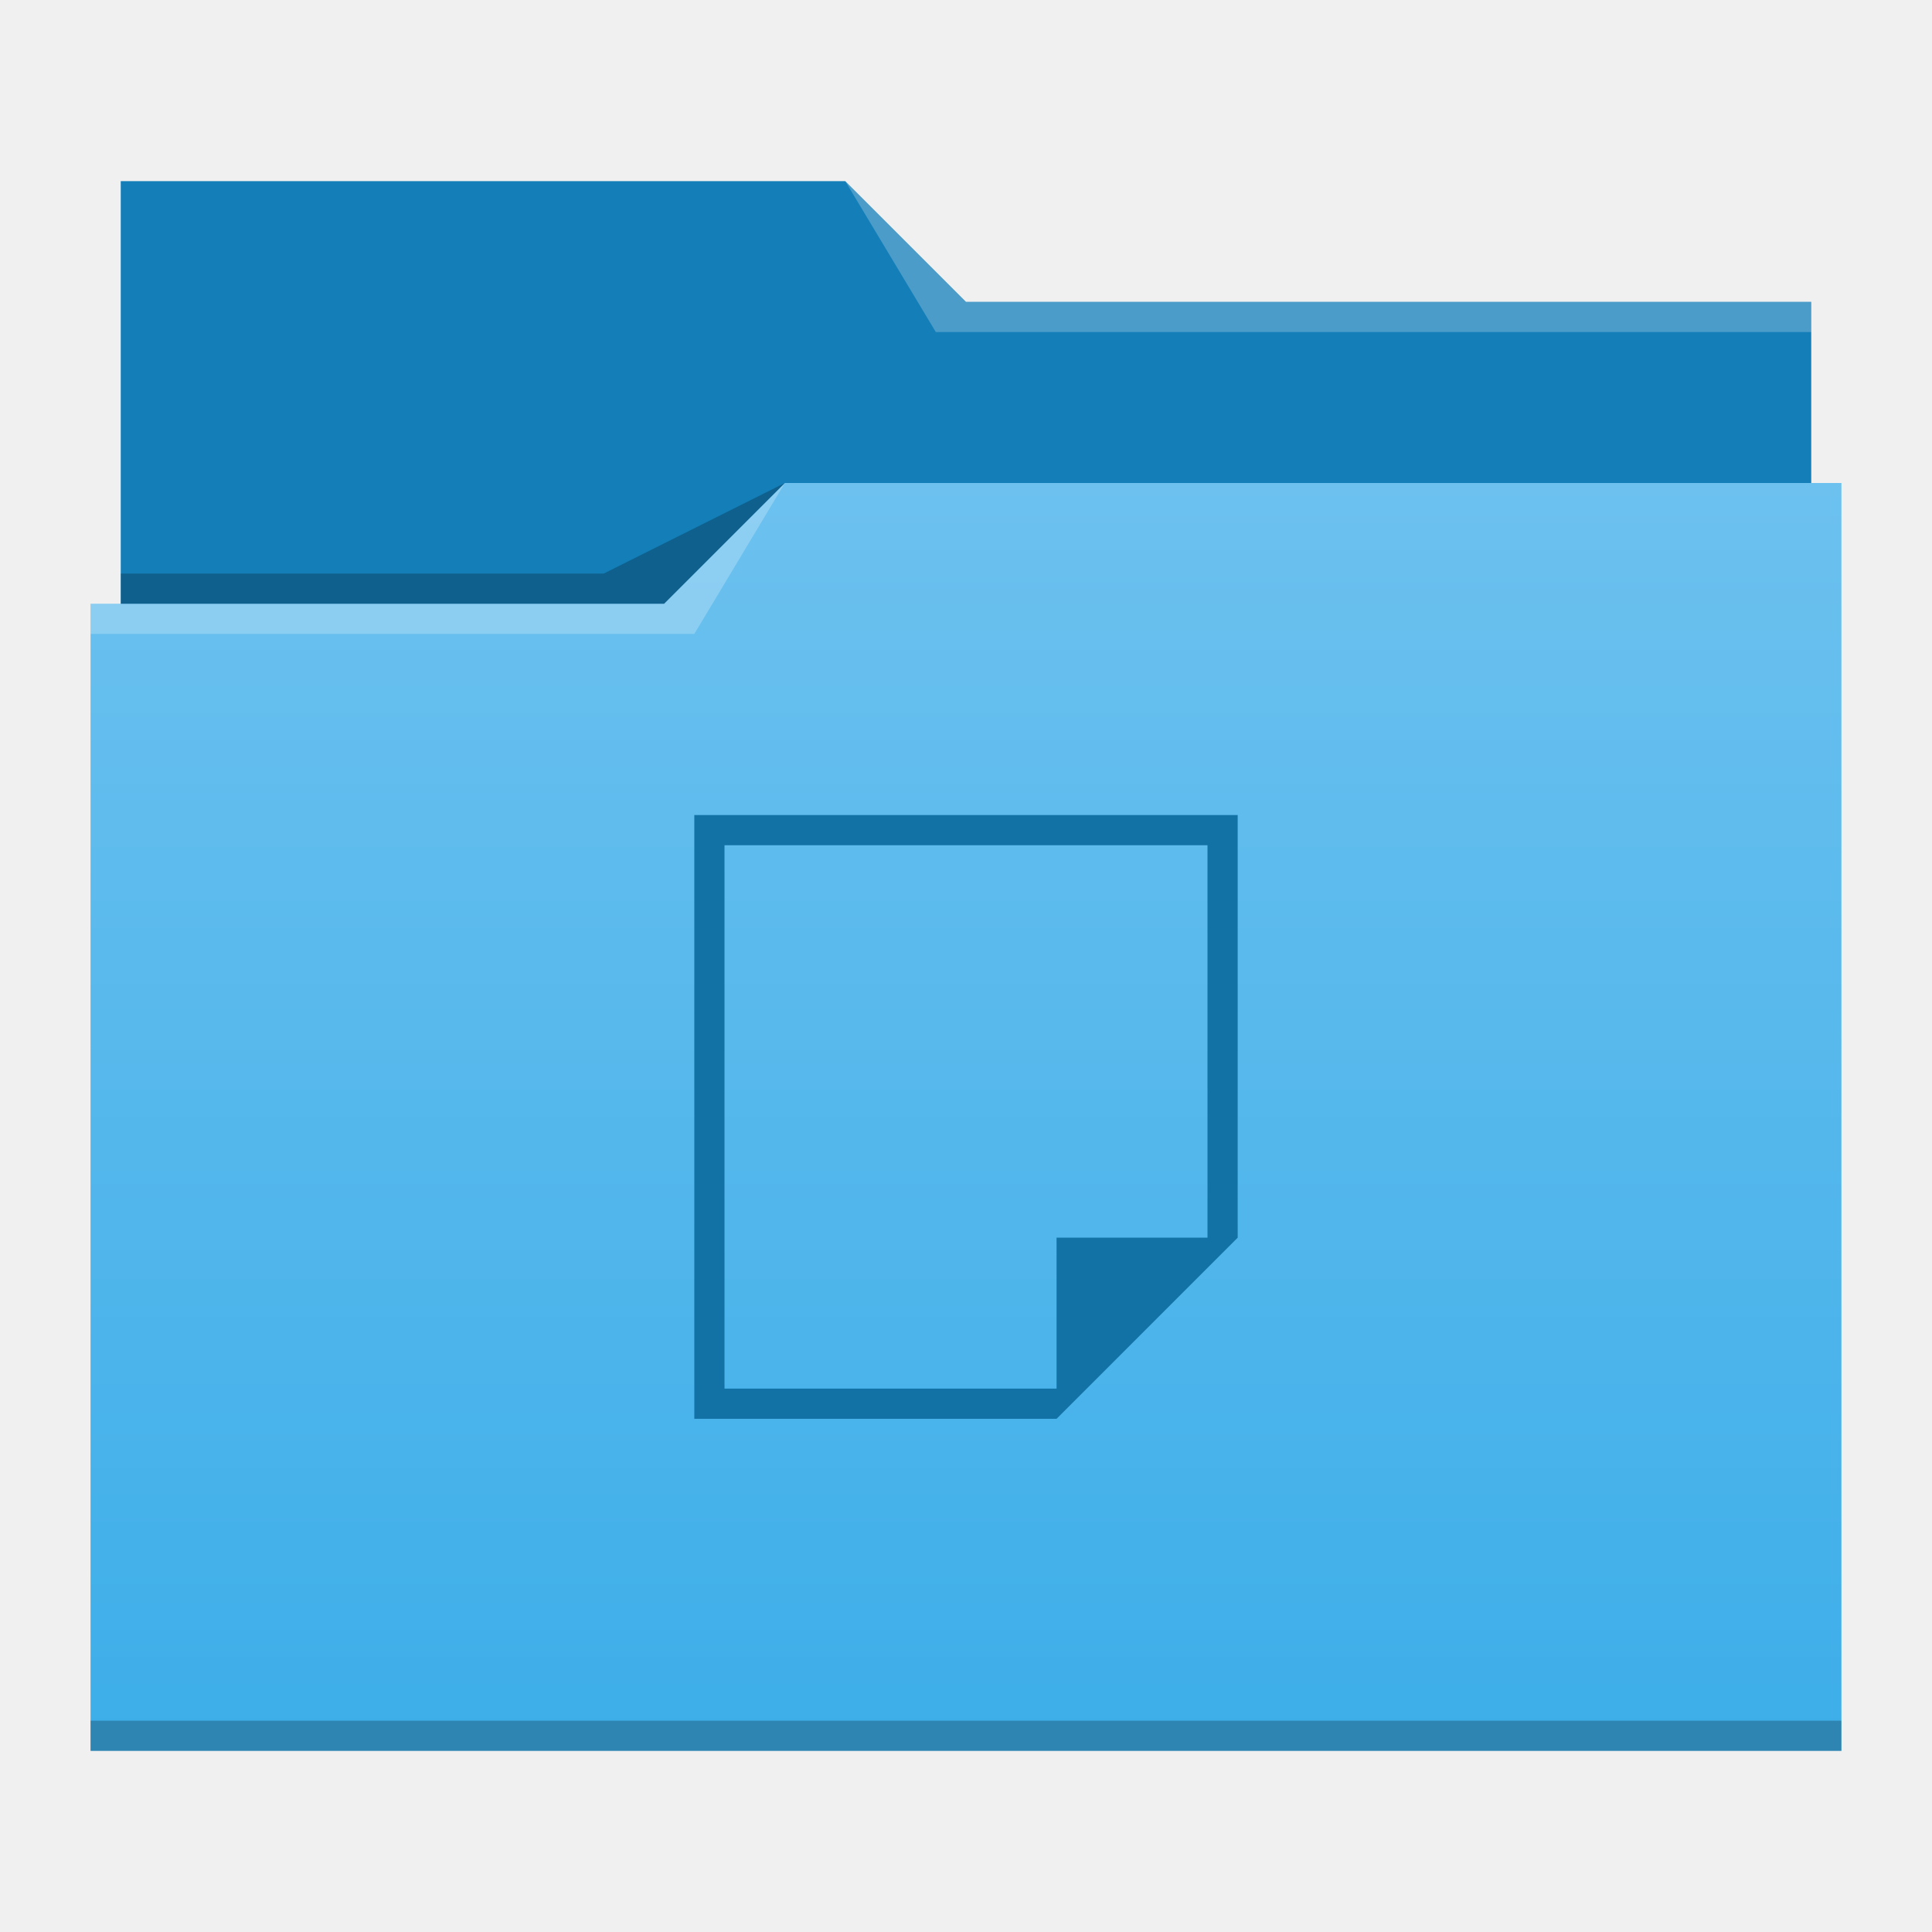
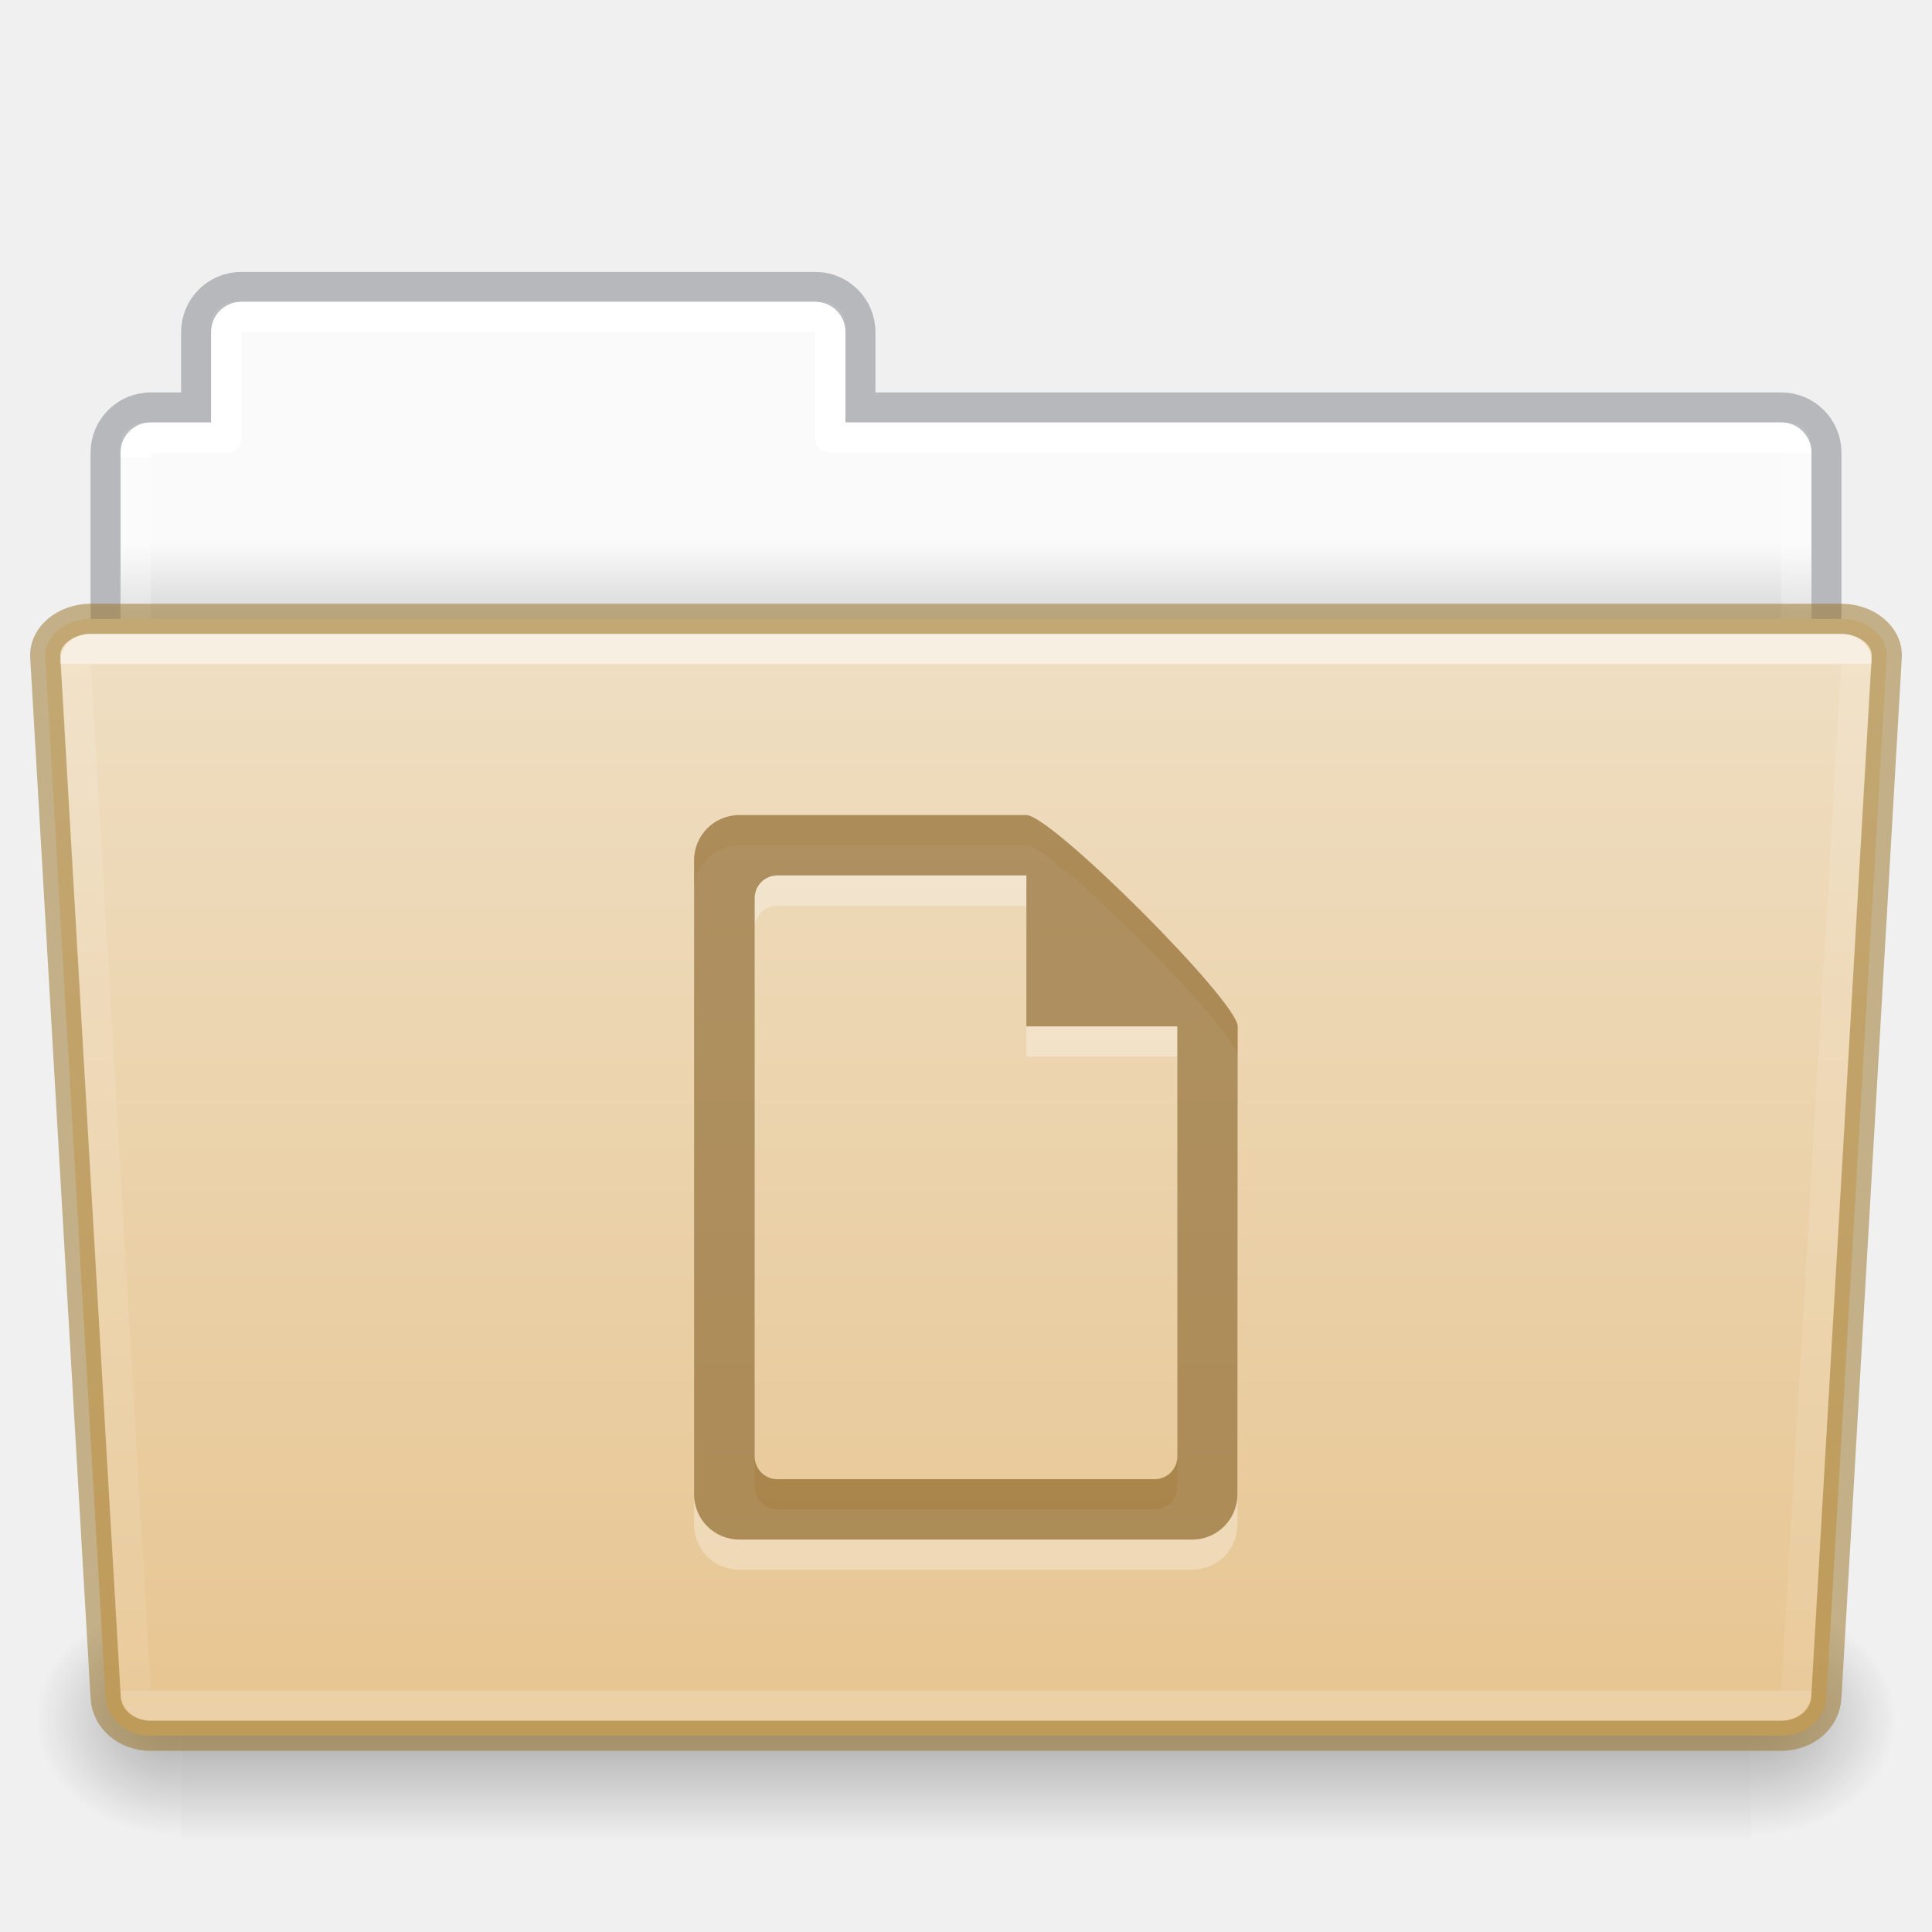
- <svg xmlns="http://www.w3.org/2000/svg" xmlns:xlink="http://www.w3.org/1999/xlink" width="64" version="1.1" height="64">
-   <defs id="defs5455">
-     <linearGradient id="linearGradient4172-6">
-       <stop style="stop-color:#3daee9" id="stop4174-2" />
-       <stop offset="1" style="stop-color:#6cc1ef" id="stop4176-8" />
+ <svg xmlns="http://www.w3.org/2000/svg" xmlns:xlink="http://www.w3.org/1999/xlink" version="1.1" width="64" height="64" id="svg22774">
+   <defs id="defs22776">
+     <linearGradient id="linearGradient1096">
+       <stop offset="0" style="stop-color:#ffffff;stop-opacity:1" id="stop1088" />
+       <stop offset="0" style="stop-color:#ffffff;stop-opacity:0.235" id="stop1090" />
+       <stop offset="1" style="stop-color:#ffffff;stop-opacity:0.157" id="stop1092" />
+       <stop offset="1" style="stop-color:#ffffff;stop-opacity:0.392" id="stop1094" />
    </linearGradient>
-     <linearGradient id="linearGradient4178" xlink:href="#linearGradient4172-6" y1="541.798" y2="499.784" gradientUnits="userSpaceOnUse" x2="0" gradientTransform="matrix(1 0 0 0.9996746 0 0.17645)" />
+     <linearGradient id="linearGradient960">
+       <stop offset="0" style="stop-color:#fafafa;stop-opacity:1" id="stop956" />
+       <stop offset="1" style="stop-color:#d4d4d4;stop-opacity:1" id="stop958" />
+     </linearGradient>
+     <linearGradient x1="97.539" y1="17.213" x2="97.539" y2="44.028" id="linearGradient5962" xlink:href="#linearGradient8272-8-8" gradientUnits="userSpaceOnUse" gradientTransform="matrix(1.321028,0,0,1.26798,-70.72988,0.1738103)" />
+     <linearGradient id="linearGradient8272-8-8">
+       <stop id="stop8274-4" style="stop-color:#ffffff;stop-opacity:1" offset="0" />
+       <stop id="stop8276-5" style="stop-color:#ffffff;stop-opacity:0.235" offset="0" />
+       <stop id="stop8278-0" style="stop-color:#ffffff;stop-opacity:0.157" offset="1" />
+       <stop id="stop8280-5-9" style="stop-color:#ffffff;stop-opacity:0.392" offset="1" />
+     </linearGradient>
+     <linearGradient x1="-91" y1="44" x2="-91" y2="119.06" id="linearGradient5954" xlink:href="#linearGradient4632-0-6-4-4-4" gradientUnits="userSpaceOnUse" gradientTransform="matrix(0.5041322,0,0,0.4933339,73.84364,-1.45329)" />
+     <linearGradient id="linearGradient4632-0-6-4-4-4">
+       <stop id="stop4634-4-4-7-4" style="stop-color:#efdfc4;stop-opacity:1" offset="0" />
+       <stop id="stop4636-3-1-5-9" style="stop-color:#e7c591;stop-opacity:1" offset="1" />
+     </linearGradient>
+     <radialGradient cx="605.714" cy="486.648" r="117.143" fx="605.714" fy="486.648" id="radialGradient5950" xlink:href="#linearGradient5060-820-8" gradientUnits="userSpaceOnUse" gradientTransform="matrix(-0.04016195,0,0,0.0329426,30.20468,40.92132)" />
+     <linearGradient id="linearGradient5060-820-8">
+       <stop id="stop2681-37" style="stop-color:#000000;stop-opacity:1" offset="0" />
+       <stop id="stop2683-05" style="stop-color:#000000;stop-opacity:0" offset="1" />
+     </linearGradient>
+     <linearGradient x1="302.857" y1="366.648" x2="302.857" y2="609.505" id="linearGradient5946" xlink:href="#linearGradient5048-585-1" gradientUnits="userSpaceOnUse" gradientTransform="matrix(0.1076923,0,0,0.03294117,-6.922415,40.92219)" />
+     <linearGradient id="linearGradient5048-585-1">
+       <stop id="stop2667-0" style="stop-color:#000000;stop-opacity:0" offset="0" />
+       <stop id="stop2669-91" style="stop-color:#000000;stop-opacity:1" offset="0.5" />
+       <stop id="stop2671-6" style="stop-color:#000000;stop-opacity:0" offset="1" />
+     </linearGradient>
+     <radialGradient cx="605.714" cy="486.648" r="117.143" fx="605.714" fy="486.648" id="radialGradient5942" xlink:href="#linearGradient5060-820-8" gradientUnits="userSpaceOnUse" gradientTransform="matrix(0.04016195,0,0,0.0329426,33.79665,40.92132)" />
+     <linearGradient x1="62.989" y1="14.9" x2="62.989" y2="16.998" id="linearGradient22772" xlink:href="#linearGradient960" gradientUnits="userSpaceOnUse" gradientTransform="matrix(1.313553,0,0,1.290055,-55.48495,-1.22186)" />
+     <linearGradient xlink:href="#linearGradient1096" id="linearGradient1086" gradientUnits="userSpaceOnUse" gradientTransform="matrix(1.321028,0,0,1.26798,-70.72988,0.1738103)" x1="97.447" y1="11.693" x2="97.539" y2="44.028" />
  </defs>
-   <g id="layer1" transform="matrix(1 0 0 1 -384.5714 -483.798)">
-     <g id="layer1-31" transform="matrix(1 0 0 1 0 0.000005)">
-       <path style="fill:#147eb8" id="rect4180" d="m 388.571,489.798 0,5 0,22 c 0,0.554 0.446,1 1,1 l 54,0 c 0.554,0 1,-0.446 1,-1 l 0,-21.99 c 0,-0.003 -0.002,-0.006 -0.002,-0.01 l 0.002,0 0,-1 -28,0 -4,-4 -24,0 z" />
-       <path style="fill:url(#linearGradient4178)" id="rect4113" d="m 410.571,499.798 -4,4 -19,0 0,1 0.002,0 c -5e-5,0.004 -0.002,0.008 -0.002,0.012 l 0,35.988 0,1 1,0 56,0 1,0 0,-1 0,-35.988 0,-0.012 0,-5 z" />
-       <path style="fill:#ffffff;fill-opacity:0.235;fill-rule:evenodd" id="path4224-2" d="m 387.571,503.798 0,1 20,0 3,-5 -4,4 z" />
-       <path style="fill-opacity:0.235;fill-rule:evenodd" id="path4228-3" d="m 388.571,502.798 0,1 18,0 4,-4 -6,3 z" />
-       <path style="fill-opacity:0.235" id="path4151-2" d="m 387.571,540.798 0,1 1,0 56,0 1,0 0,-1 -1,0 -56,0 -1,0 z" />
-       <path style="fill:#ffffff;fill-opacity:0.235;fill-rule:evenodd" id="path4196" d="m 28,6 3,5 2,0 27,0 0,-1 -27,0 -1,0 z" transform="matrix(1 0 0 1 384.5714 483.798)" />
-     </g>
-     <path style="fill:#1272a5" id="path4126" d="M 23 27 L 23 28 L 23 46 L 23 47 L 35 47 L 41 41 L 41 27 L 23 27 z M 24 28 L 40 28 L 40 41 L 35 41 L 35 46 L 24 46 L 24 28 z " transform="matrix(1 0 0 1 384.5714 483.798)" />
-   </g>
+   <path style="opacity:1;vector-effect:none;fill:url(#linearGradient22772);fill-opacity:1;stroke:none;stroke-width:1;stroke-linecap:butt;stroke-linejoin:miter;stroke-miterlimit:4;stroke-dasharray:none;stroke-dashoffset:0;stroke-opacity:1;font-variant-east_asian:normal;marker:none" d="M 7.75 10 C 7.335 10 7 10.335 7 10.75 L 7 14 L 4.75 14 C 4.335 14 4 14.335 4 14.75 L 4 23.25 C 4 23.666 4.335 24 4.75 24 L 59.25 24 C 59.666 24 60 23.666 60 23.25 L 60 14.75 C 60 14.335 59.666 14 59.25 14 L 28 14 L 28 10.75 C 28 10.335 27.666 10 27.25 10 L 7.75 10 z " id="rect878" />
+   <path style="opacity:0.5;vector-effect:none;fill:none;fill-opacity:1;stroke:#7e8087;stroke-width:0.992;stroke-linecap:square;stroke-linejoin:miter;stroke-miterlimit:4;stroke-dasharray:none;stroke-dashoffset:0;stroke-opacity:1" d="m 7.996,9.504 c -0.831,0 -1.5,0.669 -1.5,1.5 v 2.492 h -1.5 c -0.831,0 -1.5,0.669 -1.5,1.5 v 8.008 H 60.504 v -8.008 c 0,-0.831 -0.669,-1.5 -1.5,-1.5 h -30.5 v -2.492 c 0,-0.831 -0.669,-1.5 -1.5,-1.5 z" id="rect878-6" />
+   <path style="opacity:1;vector-effect:none;fill:none;fill-opacity:1;stroke:url(#linearGradient1086);stroke-width:1;stroke-linecap:round;stroke-linejoin:round;stroke-miterlimit:4;stroke-dasharray:none;stroke-dashoffset:0;stroke-opacity:1;marker:none;font-variant-east_asian:normal" d="m 8,10.5 c -0.277,0 -0.5,0.223 -0.5,0.5 v 3.5 H 5 c -0.277,0 -0.5,0.223 -0.5,0.5 v 13 h 55 V 15 c 0,-0.277 -0.223,-0.5 -0.5,-0.5 H 27.5 V 11 c 0,-0.277 -0.223,-0.5 -0.5,-0.5 z" id="rect962" />
+   <path style="display:inline;overflow:visible;visibility:visible;opacity:0.3;fill:url(#radialGradient5942);fill-opacity:1;fill-rule:nonzero;stroke:none;stroke-width:1;marker:none" id="path3411" d="m 58.001,53 c 0,0 0,8 0,8 2.068,0.015 5,-1.792 5,-4 0,-2.208 -2.308,-3.999 -5,-3.999 z" />
+   <rect style="display:inline;overflow:visible;visibility:visible;opacity:0.3;fill:url(#linearGradient5946);fill-opacity:1;fill-rule:nonzero;stroke:none;stroke-width:1;marker:none" id="rect4173-14" y="53" x="6.001" height="8" width="52" />
+   <path style="display:inline;overflow:visible;visibility:visible;opacity:0.3;fill:url(#radialGradient5950);fill-opacity:1;fill-rule:nonzero;stroke:none;stroke-width:1;marker:none" id="path5018-7" d="m 6.001,53 c 0,0 0,8 0,8 -2.068,0.015 -5,-1.792 -5,-4 0,-2.208 2.308,-3.999 5,-3.999 z" />
+   <path style="opacity:1;vector-effect:none;fill:url(#linearGradient5954);fill-opacity:1;stroke:#987124;stroke-width:1;stroke-linecap:butt;stroke-linejoin:miter;stroke-miterlimit:4;stroke-dasharray:none;stroke-dashoffset:0;stroke-opacity:0.498;marker:none;font-variant-east_asian:normal" d="m 3,20.5 c -0.831,0 -1.54,0.564 -1.5,1.262 l 2,34.477 C 3.54,56.936 4.169,57.5 5,57.5 h 54 c 0.831,0 1.46,-0.564 1.5,-1.262 l 2,-34.477 C 62.54,21.064 61.831,20.5 61,20.5 Z" id="rect980" />
+   <path style="opacity:0.5;vector-effect:none;fill:none;fill-opacity:1;stroke:url(#linearGradient5962);stroke-width:1;stroke-linecap:round;stroke-linejoin:round;stroke-miterlimit:4;stroke-dasharray:none;stroke-dashoffset:0;stroke-opacity:1;marker:none;font-variant-east_asian:normal" d="m 3,21.5 c -0.277,0 -0.513,0.186 -0.5,0.416 l 2,34.168 C 4.513,56.314 4.723,56.5 5,56.5 h 54 c 0.277,0 0.487,-0.186 0.5,-0.416 l 2,-34.168 C 61.513,21.686 61.277,21.5 61,21.5 Z" id="rect1023" />
+   <path style="color:#000000;display:inline;overflow:visible;visibility:visible;opacity:0.3;fill:#ffffff;fill-opacity:1;fill-rule:nonzero;stroke:none;stroke-width:1.7;marker:none;enable-background:accumulate" id="rect21401-5-1-7" d="m 24.492,28 c -0.831,0 -1.5,0.669 -1.5,1.5 v 21 c 0,0.831 0.669,1.5 1.5,1.5 h 15 c 0.831,0 1.5,-0.669 1.5,-1.5 l 0.008,-15.5 c 4.3e-4,-0.831 -6.169,-7 -7,-7 z m 1.258,2 h 8.25 v 5 h 5 v 14.25 c 0,0.415 -0.335,0.75 -0.75,0.75 h -12.5 c -0.415,0 -0.75,-0.335 -0.75,-0.75 v -18.5 c 0,-0.415 0.334,-0.75 0.75,-0.75 z" />
+   <path style="color:#000000;display:inline;overflow:visible;visibility:visible;fill:#7e5514;fill-opacity:0.971;fill-rule:nonzero;stroke:none;stroke-width:1;marker:none;enable-background:accumulate;font-variant-east_asian:normal;opacity:0.6;vector-effect:none;stroke-linecap:butt;stroke-linejoin:miter;stroke-miterlimit:4;stroke-dasharray:none;stroke-dashoffset:0;stroke-opacity:0.498" id="rect21401-5-1" d="m 24.492,27 c -0.831,0 -1.5,0.669 -1.5,1.5 v 21 c 0,0.831 0.669,1.5 1.5,1.5 h 15 c 0.831,0 1.5,-0.669 1.5,-1.5 L 41,34 c 4.3e-4,-0.831 -6.169,-7 -7,-7 z M 25.75,29 h 8.25 v 5 h 5 v 14.25 c 0,0.415 -0.335,0.75 -0.75,0.75 h -12.5 c -0.415,0 -0.75,-0.335 -0.75,-0.75 v -18.5 c 0,-0.415 0.334,-0.75 0.75,-0.75 z" />
</svg>
